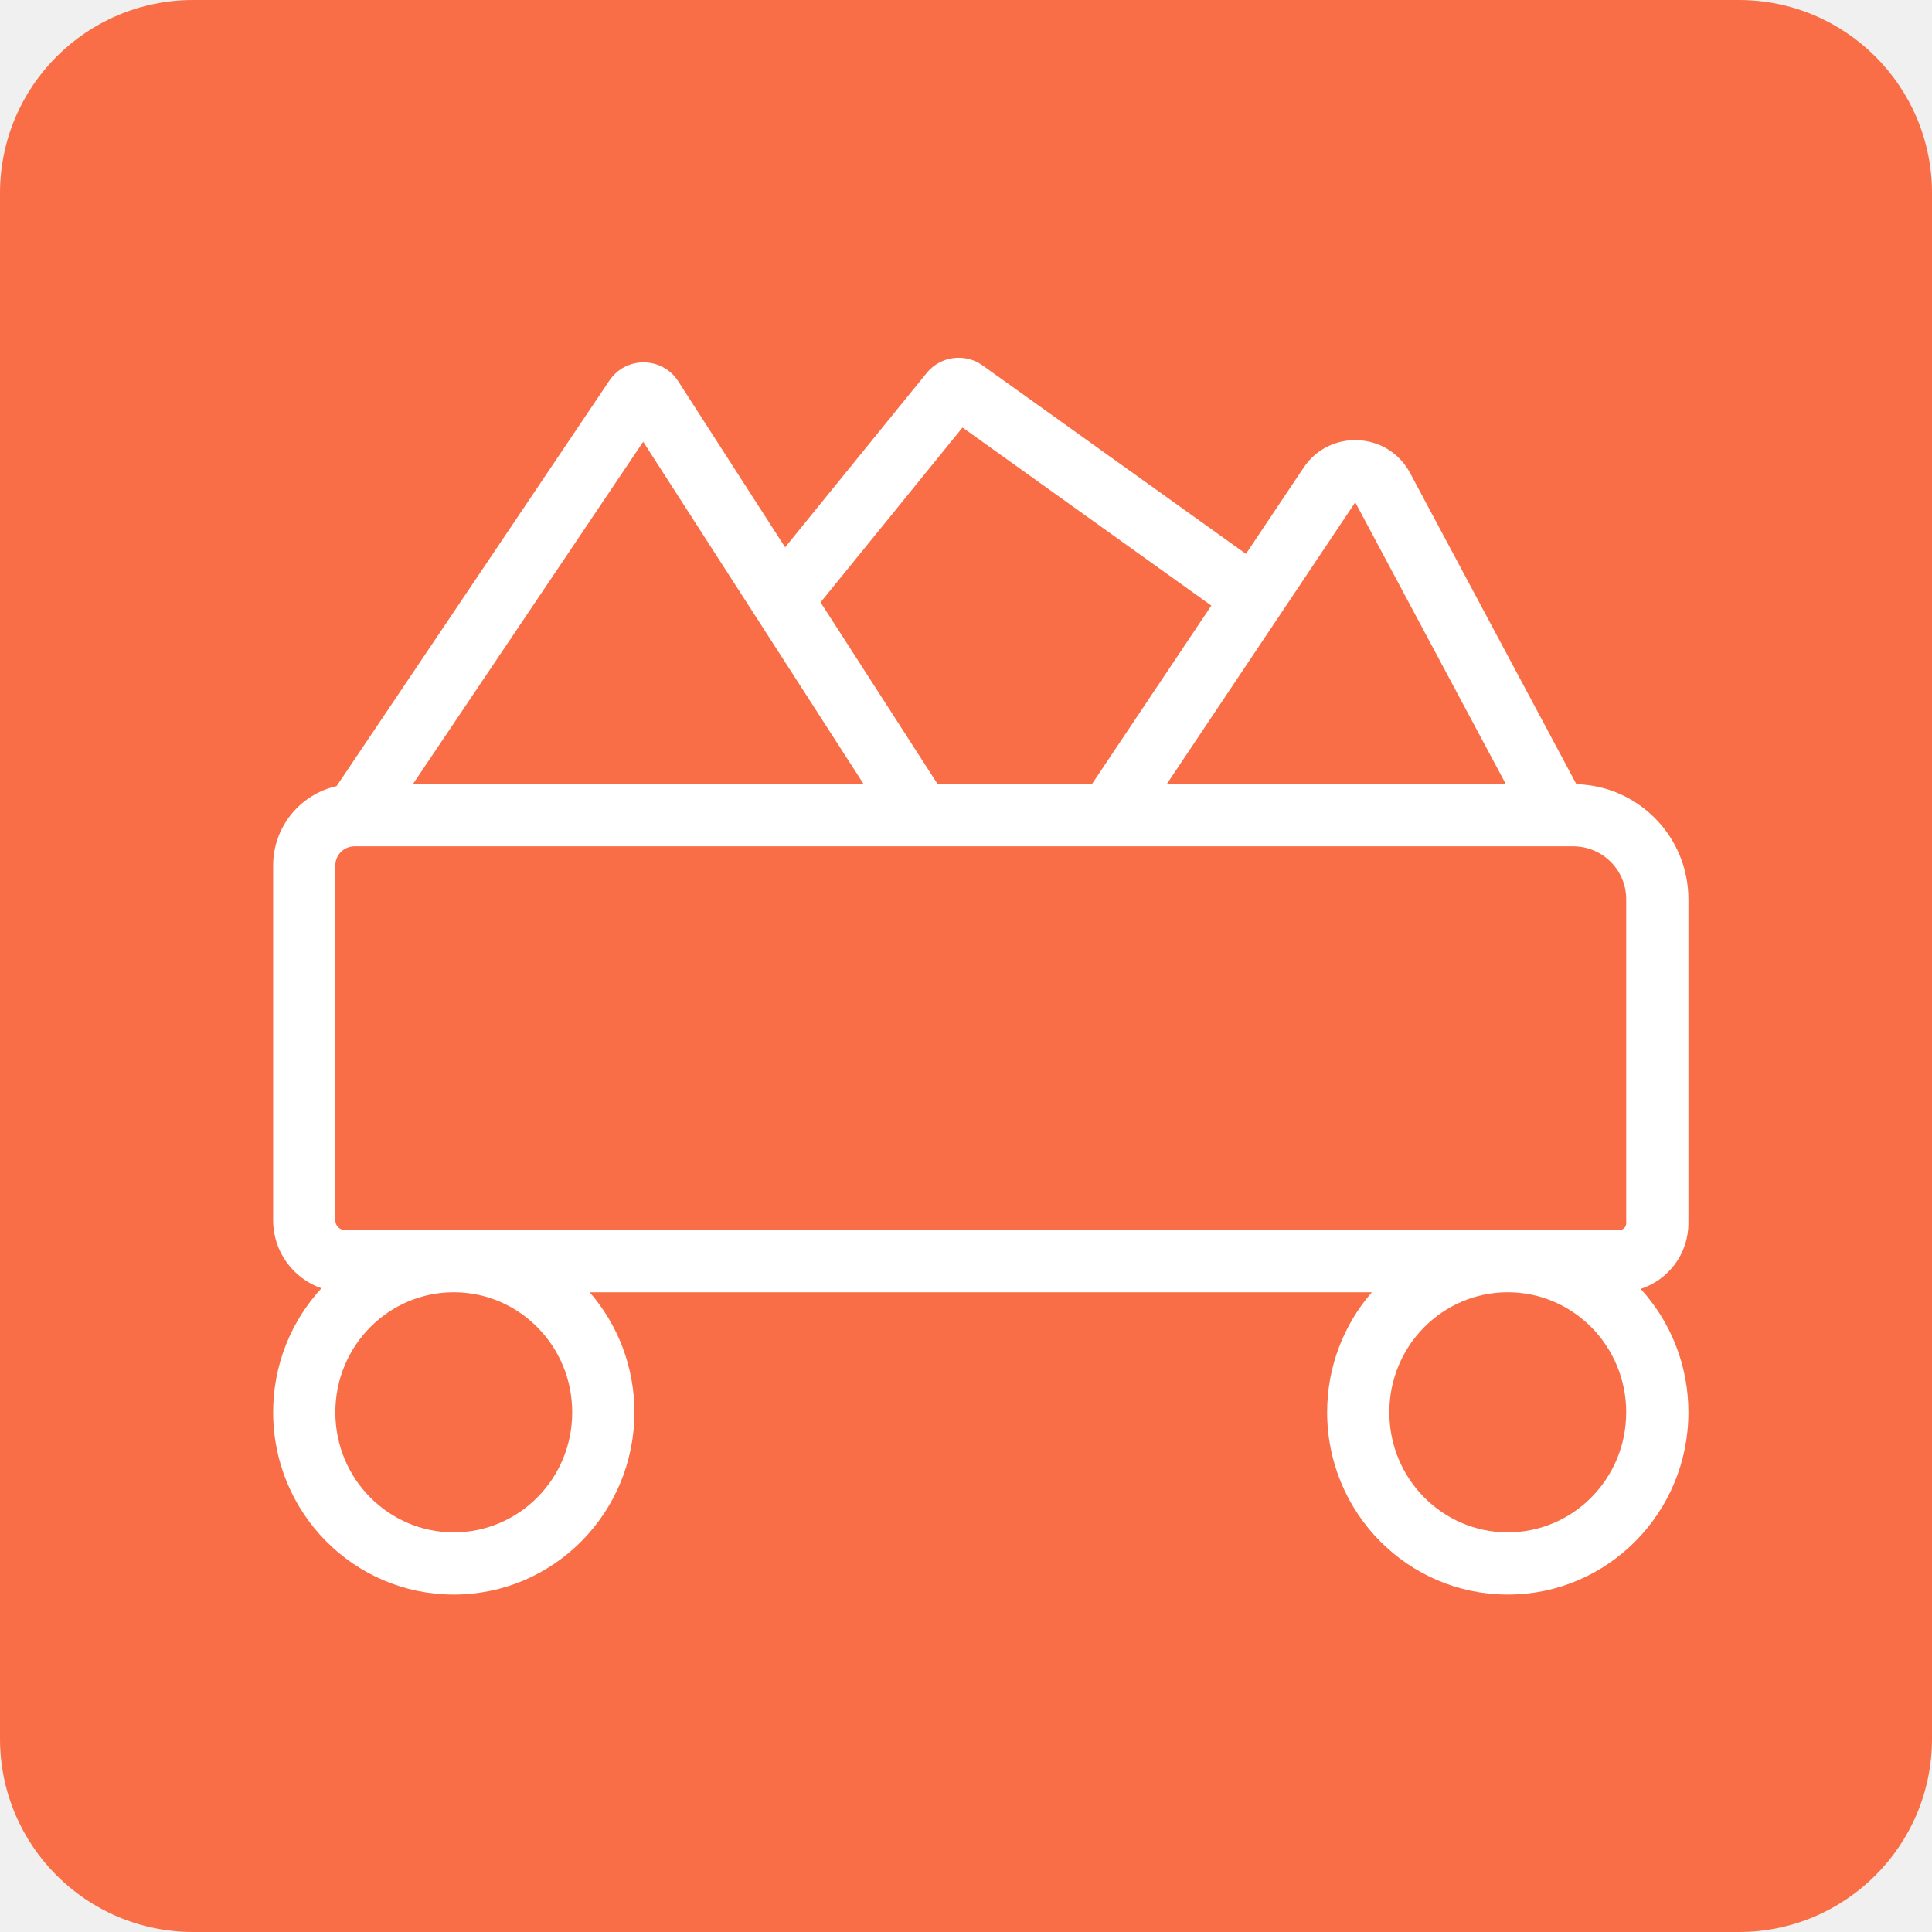
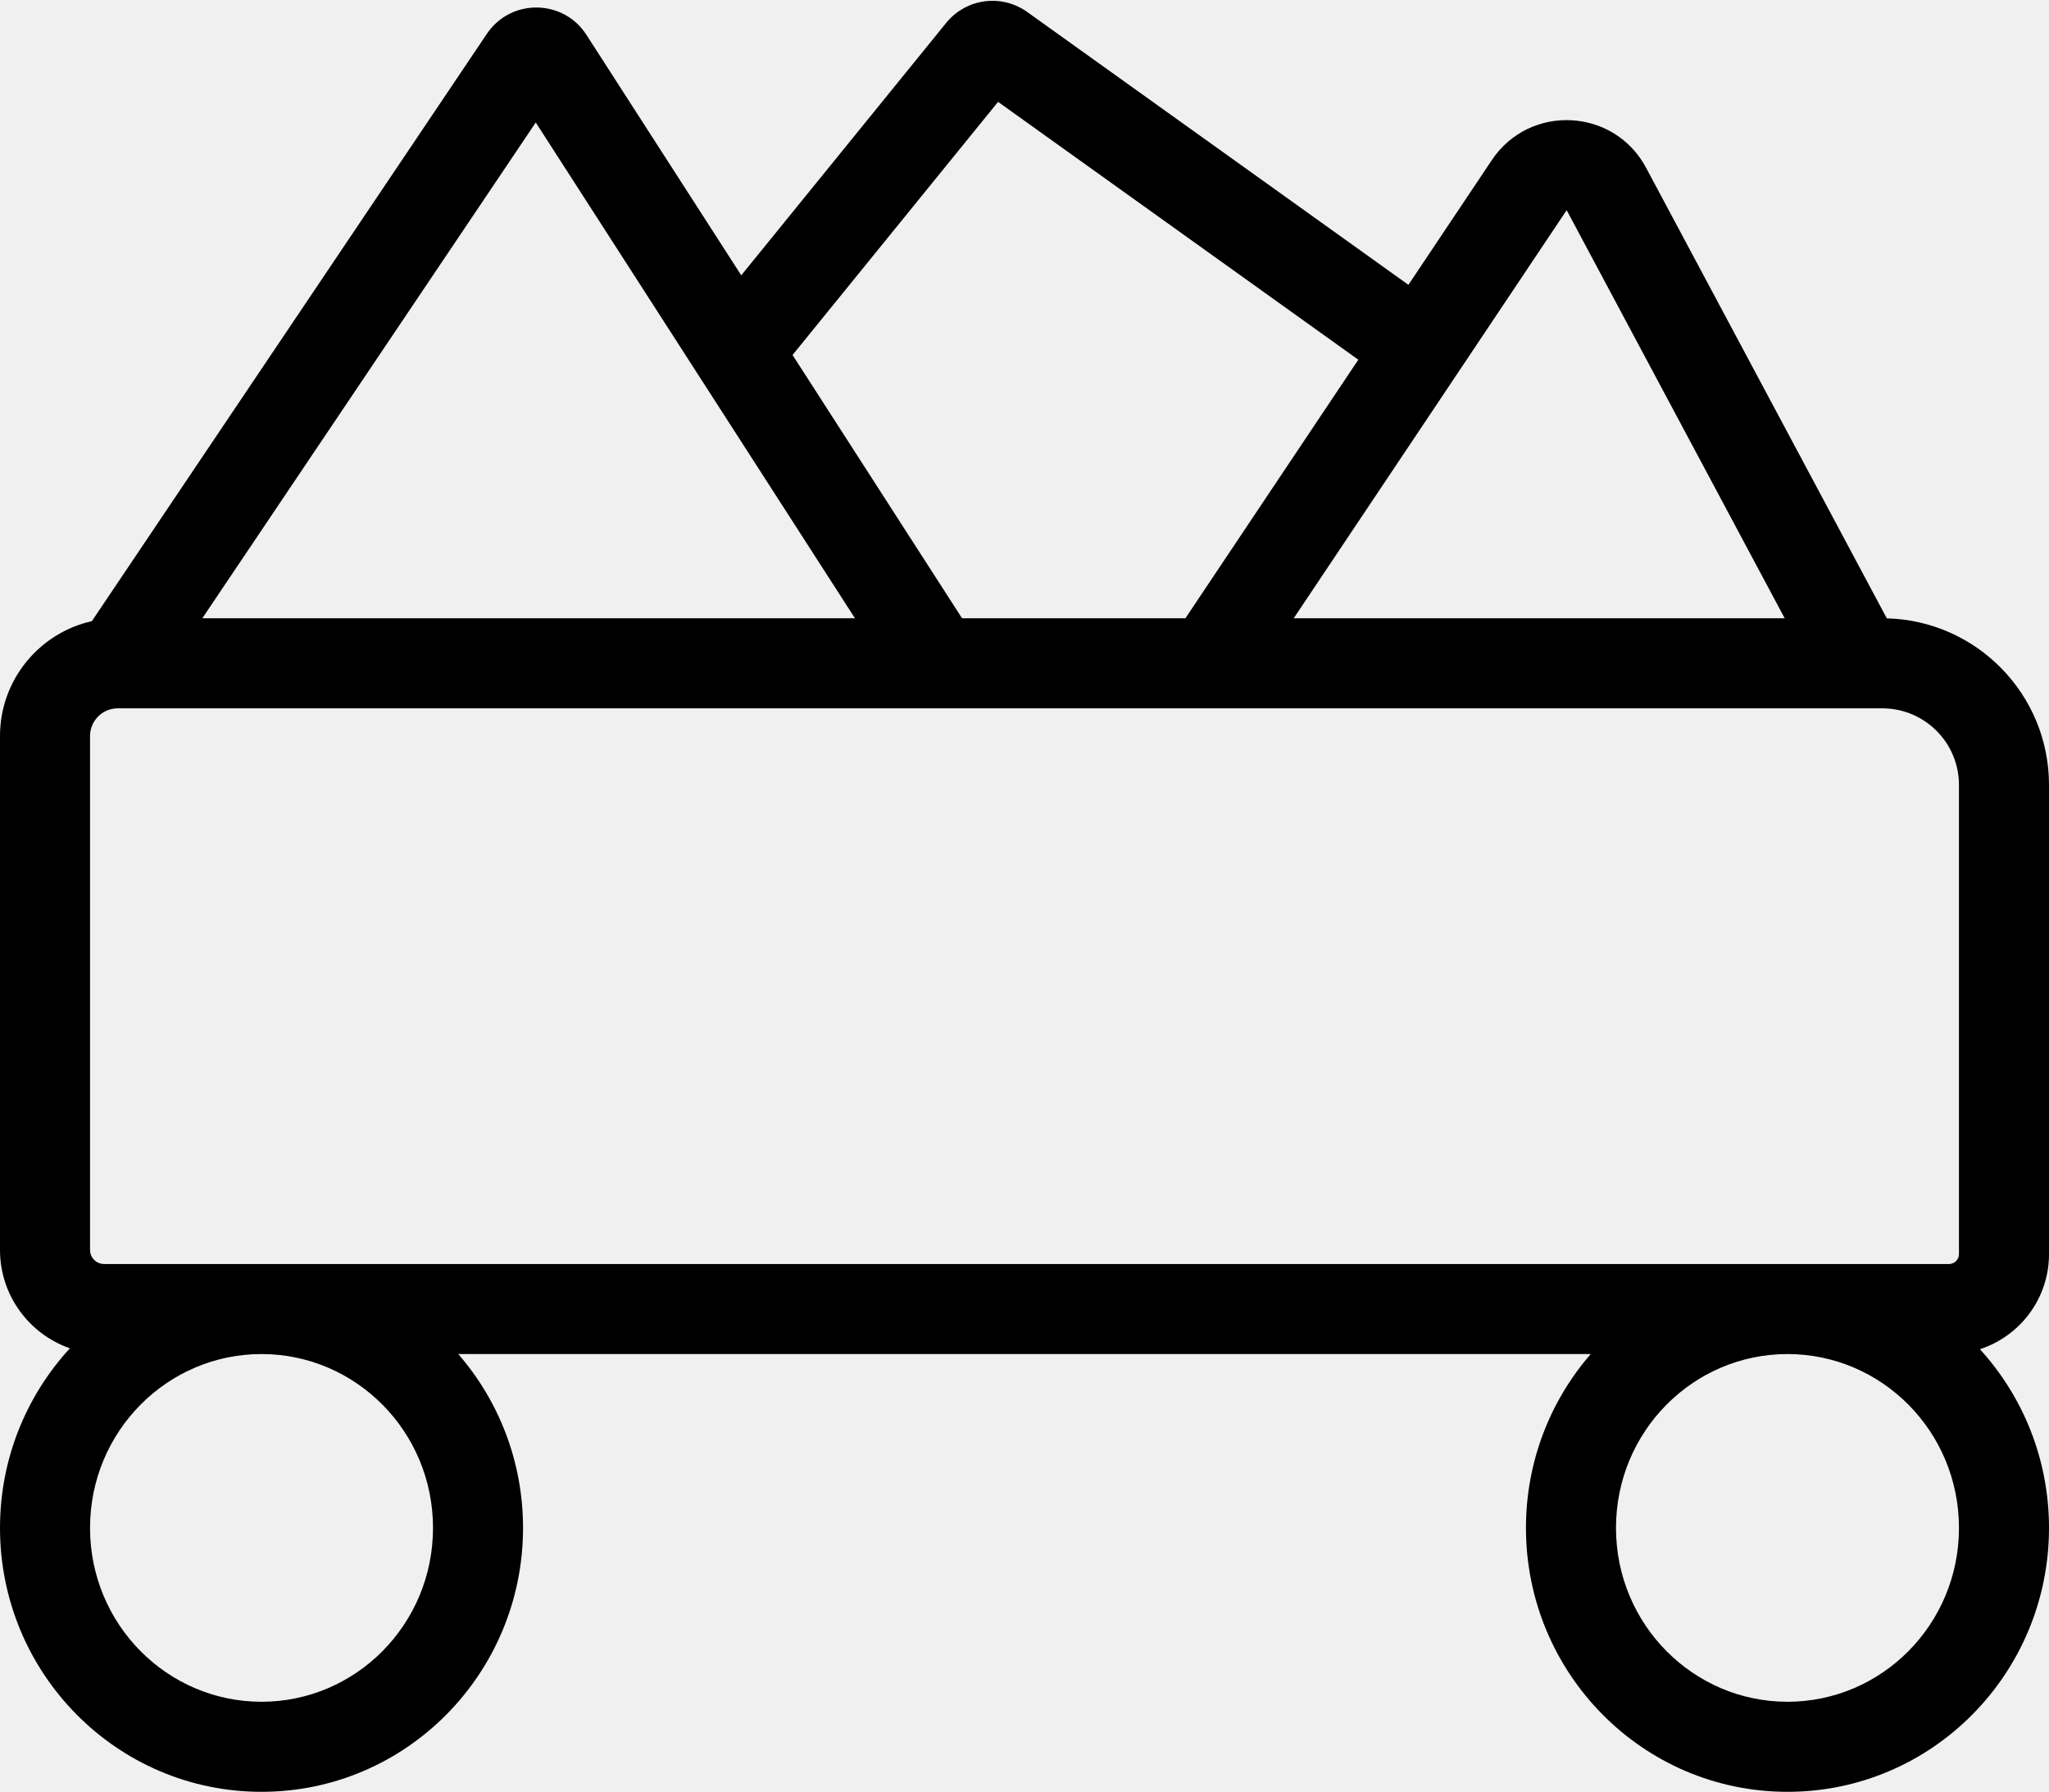
- <svg xmlns="http://www.w3.org/2000/svg" x="0px" y="0px" viewBox="0 0 1000 1000">
-   <rect width="1000" height="1000" rx="100" ry="100" fill="#F96E46" />
-   <path transform="scale(0.435) translate(325, 425)" fill="#FFFFFF" fill-rule="evenodd" clip-rule="evenodd" d="M820.278 83.694L651.374 291.703L790.682 508.041L974.235 508.04L1116.35 295.582L820.278 83.694ZM1157.52 234.044L844.215 9.827C823.149 -5.249 793.989 -1.323 777.659 18.786L609.214 226.23L481.979 28.641C462.914 -0.965 419.778 -1.397 400.124 27.82L75.504 510.388C32.29 520.085 0.002 558.684 0.001 604.825L0 1027.06C3.43323e-05 1064.47 24.007 1096.27 57.455 1107.9C21.773 1146.67 0 1198.59 0 1255.49C0 1374.88 95.856 1472.34 214.935 1472.34C334.014 1472.34 429.87 1374.88 429.87 1255.49C429.87 1200.87 409.809 1150.84 376.641 1112.63H1307.36C1274.19 1150.84 1254.13 1200.87 1254.13 1255.49C1254.13 1374.88 1349.99 1472.34 1469.07 1472.34C1588.14 1472.34 1684 1374.88 1684 1255.49C1684 1198.95 1662.5 1147.32 1627.22 1108.64C1660.17 1097.95 1684 1067 1684 1030.48V645.041C1684 570.617 1624.66 510.054 1550.71 508.09L1352.84 137.826C1326.51 88.54 1257.14 85.112 1226.07 131.559L1157.52 234.044ZM1547.24 582.041C1547.16 582.041 1547.08 582.041 1547 582.041L96.786 582.041C84.203 582.041 74.001 592.242 74.001 604.825L74 1027.06C74 1033.45 79.183 1038.63 85.576 1038.63H1601.85C1606.35 1038.63 1610 1034.98 1610 1030.48V645.041C1610 610.326 1581.92 582.168 1547.24 582.041ZM1466.78 508.04L1063.26 508.04L1287.58 172.702L1466.78 508.04ZM214.935 1112.63C292.397 1112.63 355.87 1176.21 355.87 1255.49C355.87 1334.76 292.398 1398.34 214.935 1398.34C137.472 1398.34 74 1334.76 74 1255.49C74 1176.21 137.473 1112.63 214.935 1112.63ZM166.268 508.041L702.667 508.041L440.325 100.638L166.268 508.041ZM1469.07 1112.63C1391.6 1112.63 1328.13 1176.21 1328.13 1255.49C1328.13 1334.76 1391.6 1398.34 1469.07 1398.34C1546.53 1398.34 1610 1334.76 1610 1255.49C1610 1176.21 1546.53 1112.63 1469.07 1112.63Z" />
+ <svg xmlns="http://www.w3.org/2000/svg" viewBox="0 0 1684 1472">
+   <path fill-rule="evenodd" clip-rule="evenodd" d="M820.278 83.694 651.374 291.703l139.308 216.338h183.553l142.115-212.458L820.278 83.694Zm337.242 150.35L844.215 9.827C823.149-5.249 793.989-1.323 777.659 18.786L609.214 226.23 481.979 28.641C462.914-.965 419.778-1.397 400.124 27.82L75.504 510.388C32.29 520.085.002 558.684.001 604.825L0 1027.06c0 37.41 24.007 69.21 57.455 80.84C21.773 1146.67 0 1198.59 0 1255.49c0 119.39 95.856 216.85 214.935 216.85 119.079 0 214.935-97.46 214.935-216.85 0-54.62-20.061-104.65-53.229-142.86h930.719c-33.17 38.21-53.23 88.24-53.23 142.86 0 119.39 95.86 216.85 214.94 216.85 119.07 0 214.93-97.46 214.93-216.85 0-56.54-21.5-108.16-56.78-146.85 32.95-10.68 56.78-41.64 56.78-78.16V645.041c0-74.424-59.34-134.987-133.29-136.951l-197.87-370.264c-26.33-49.285-95.7-52.714-126.77-6.267l-68.55 102.485Zm389.72 347.997h-.24H96.786c-12.583 0-22.784 10.201-22.784 22.784L74 1027.06c0 6.39 5.183 11.57 11.576 11.57H1601.85c4.5 0 8.15-3.65 8.15-8.15V645.041c0-34.715-28.08-62.873-62.76-63ZM1466.78 508.04h-403.52l224.32-335.338 179.2 335.338ZM214.935 1112.63C292.397 1112.63 355.87 1176.21 355.87 1255.49c0 79.27-63.472 142.85-140.935 142.85C137.472 1398.34 74 1334.76 74 1255.49c0-79.28 63.473-142.86 140.935-142.86ZM166.268 508.041h536.399L440.325 100.638 166.268 508.041ZM1469.07 1112.63c-77.47 0-140.94 63.58-140.94 142.86 0 79.27 63.47 142.85 140.94 142.85 77.46 0 140.93-63.58 140.93-142.85 0-79.28-63.47-142.86-140.93-142.86Z" />
</svg>
